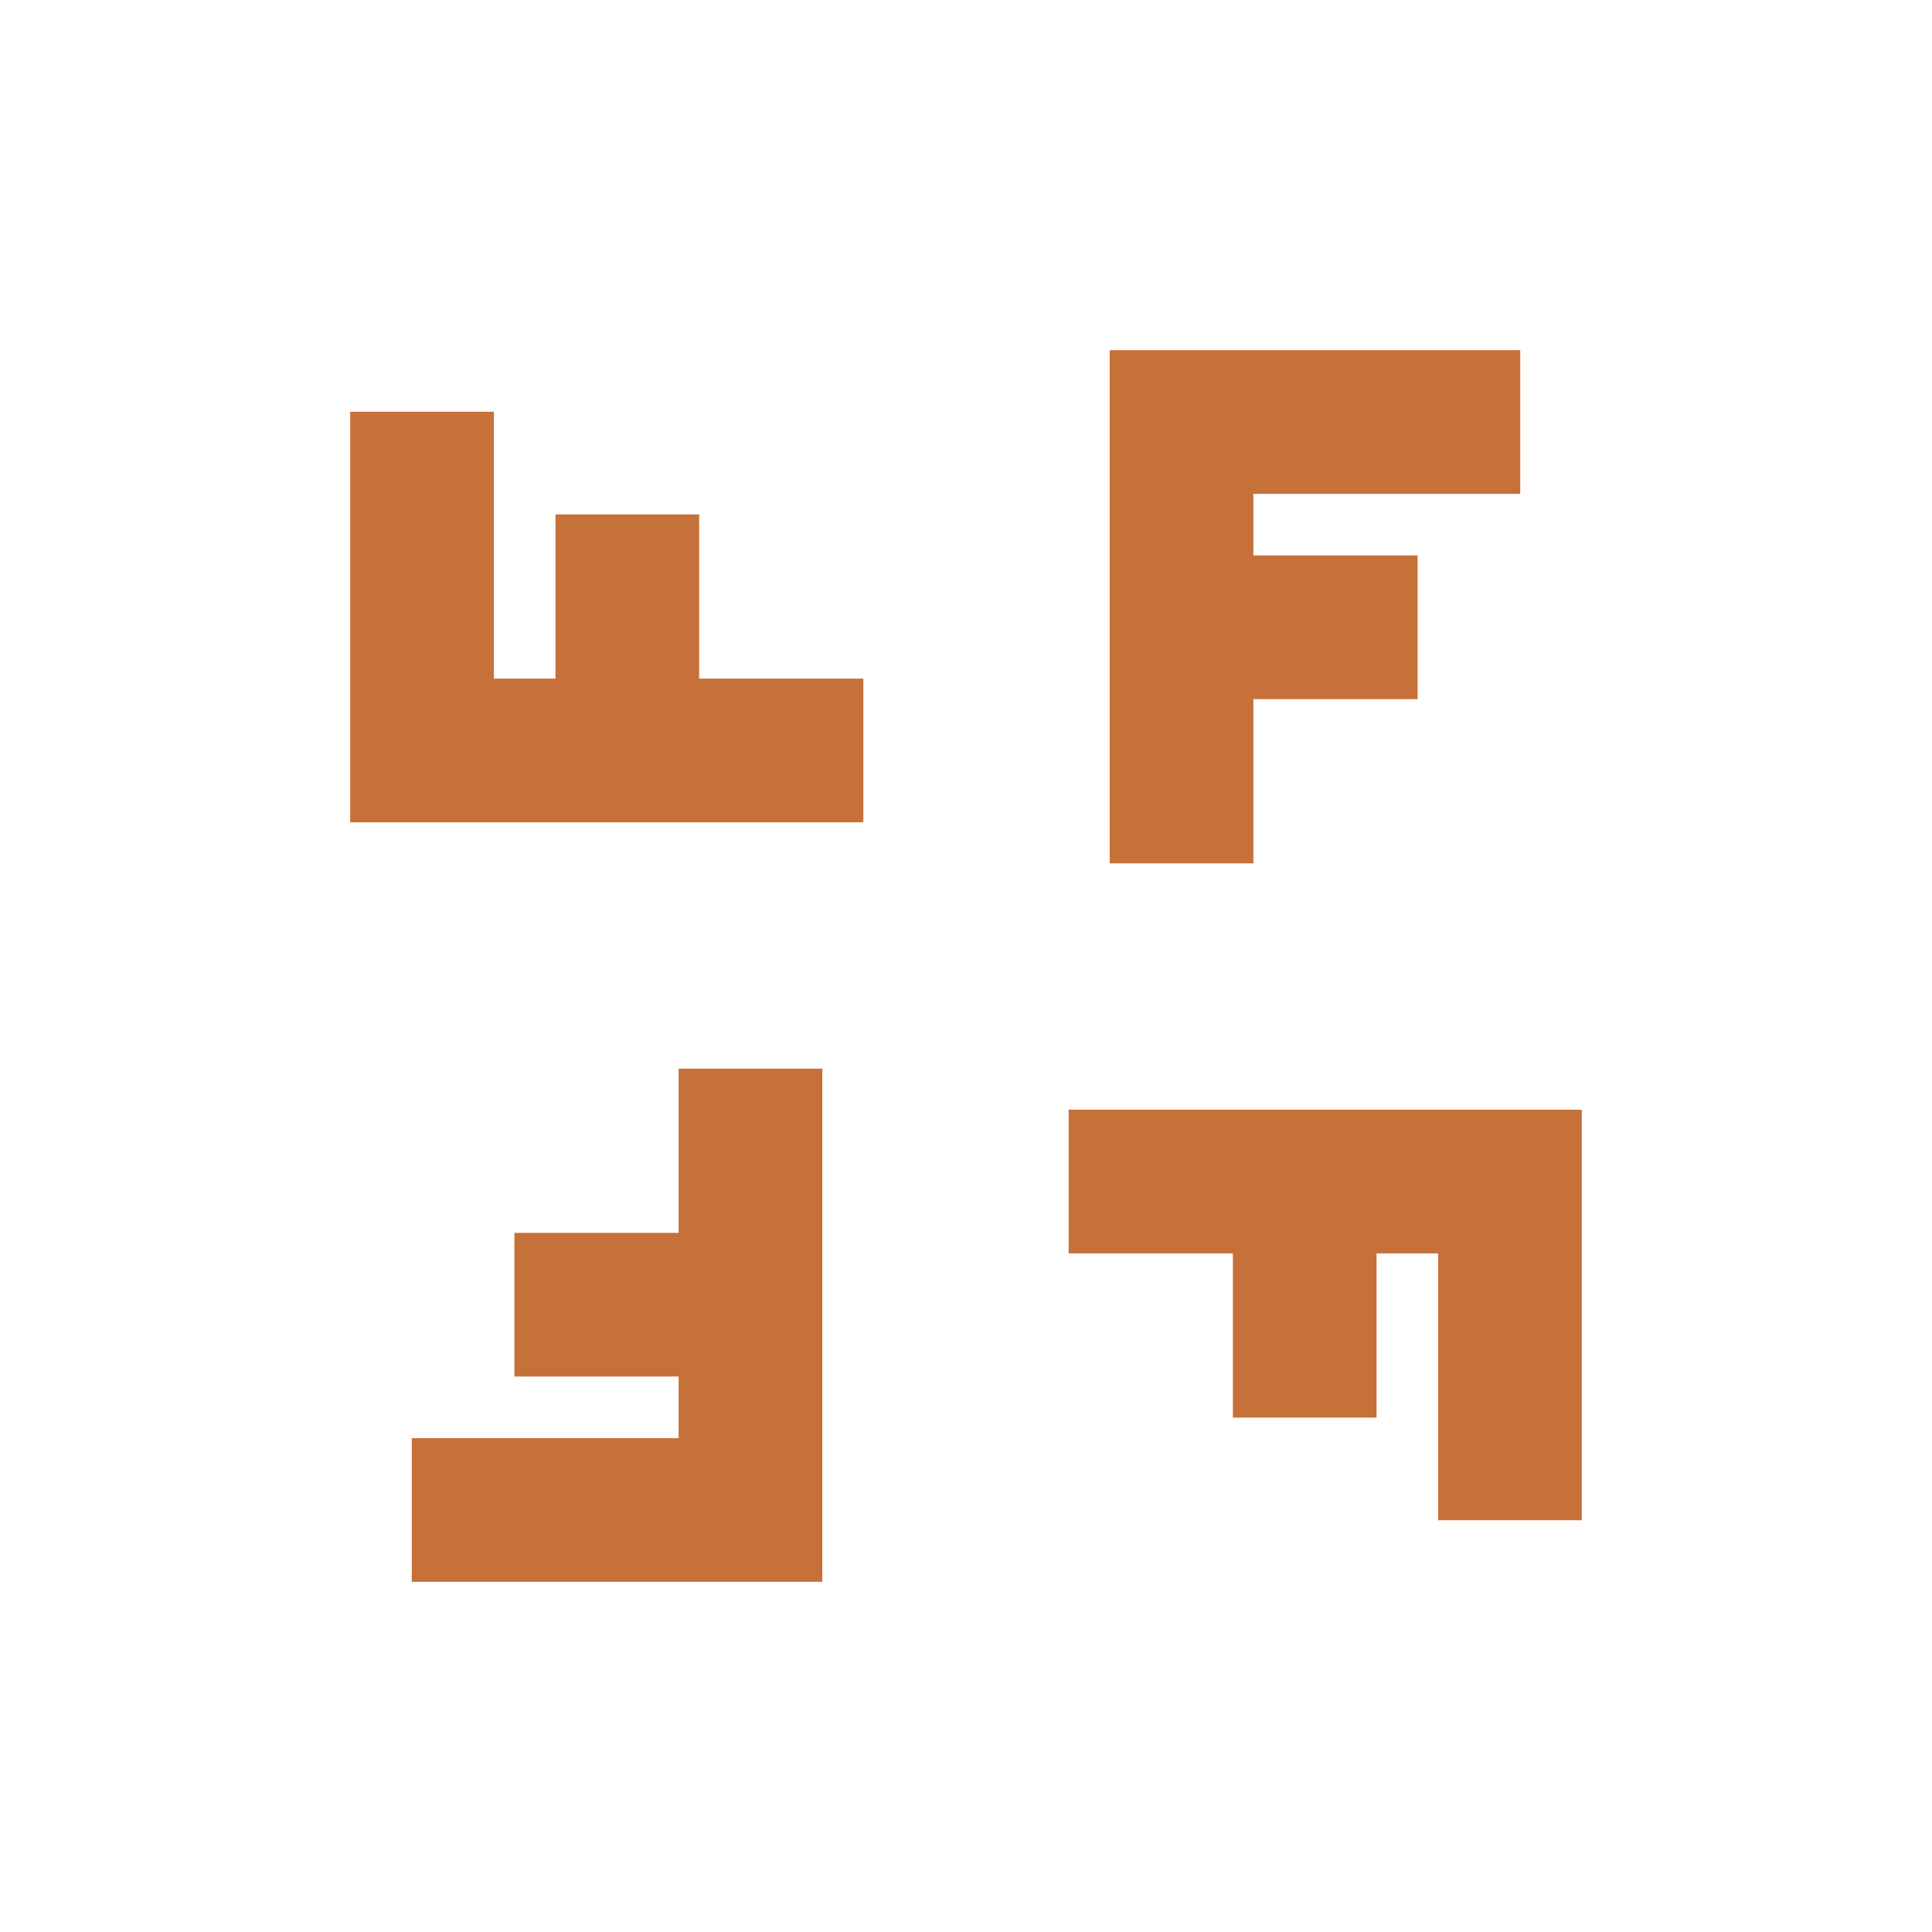
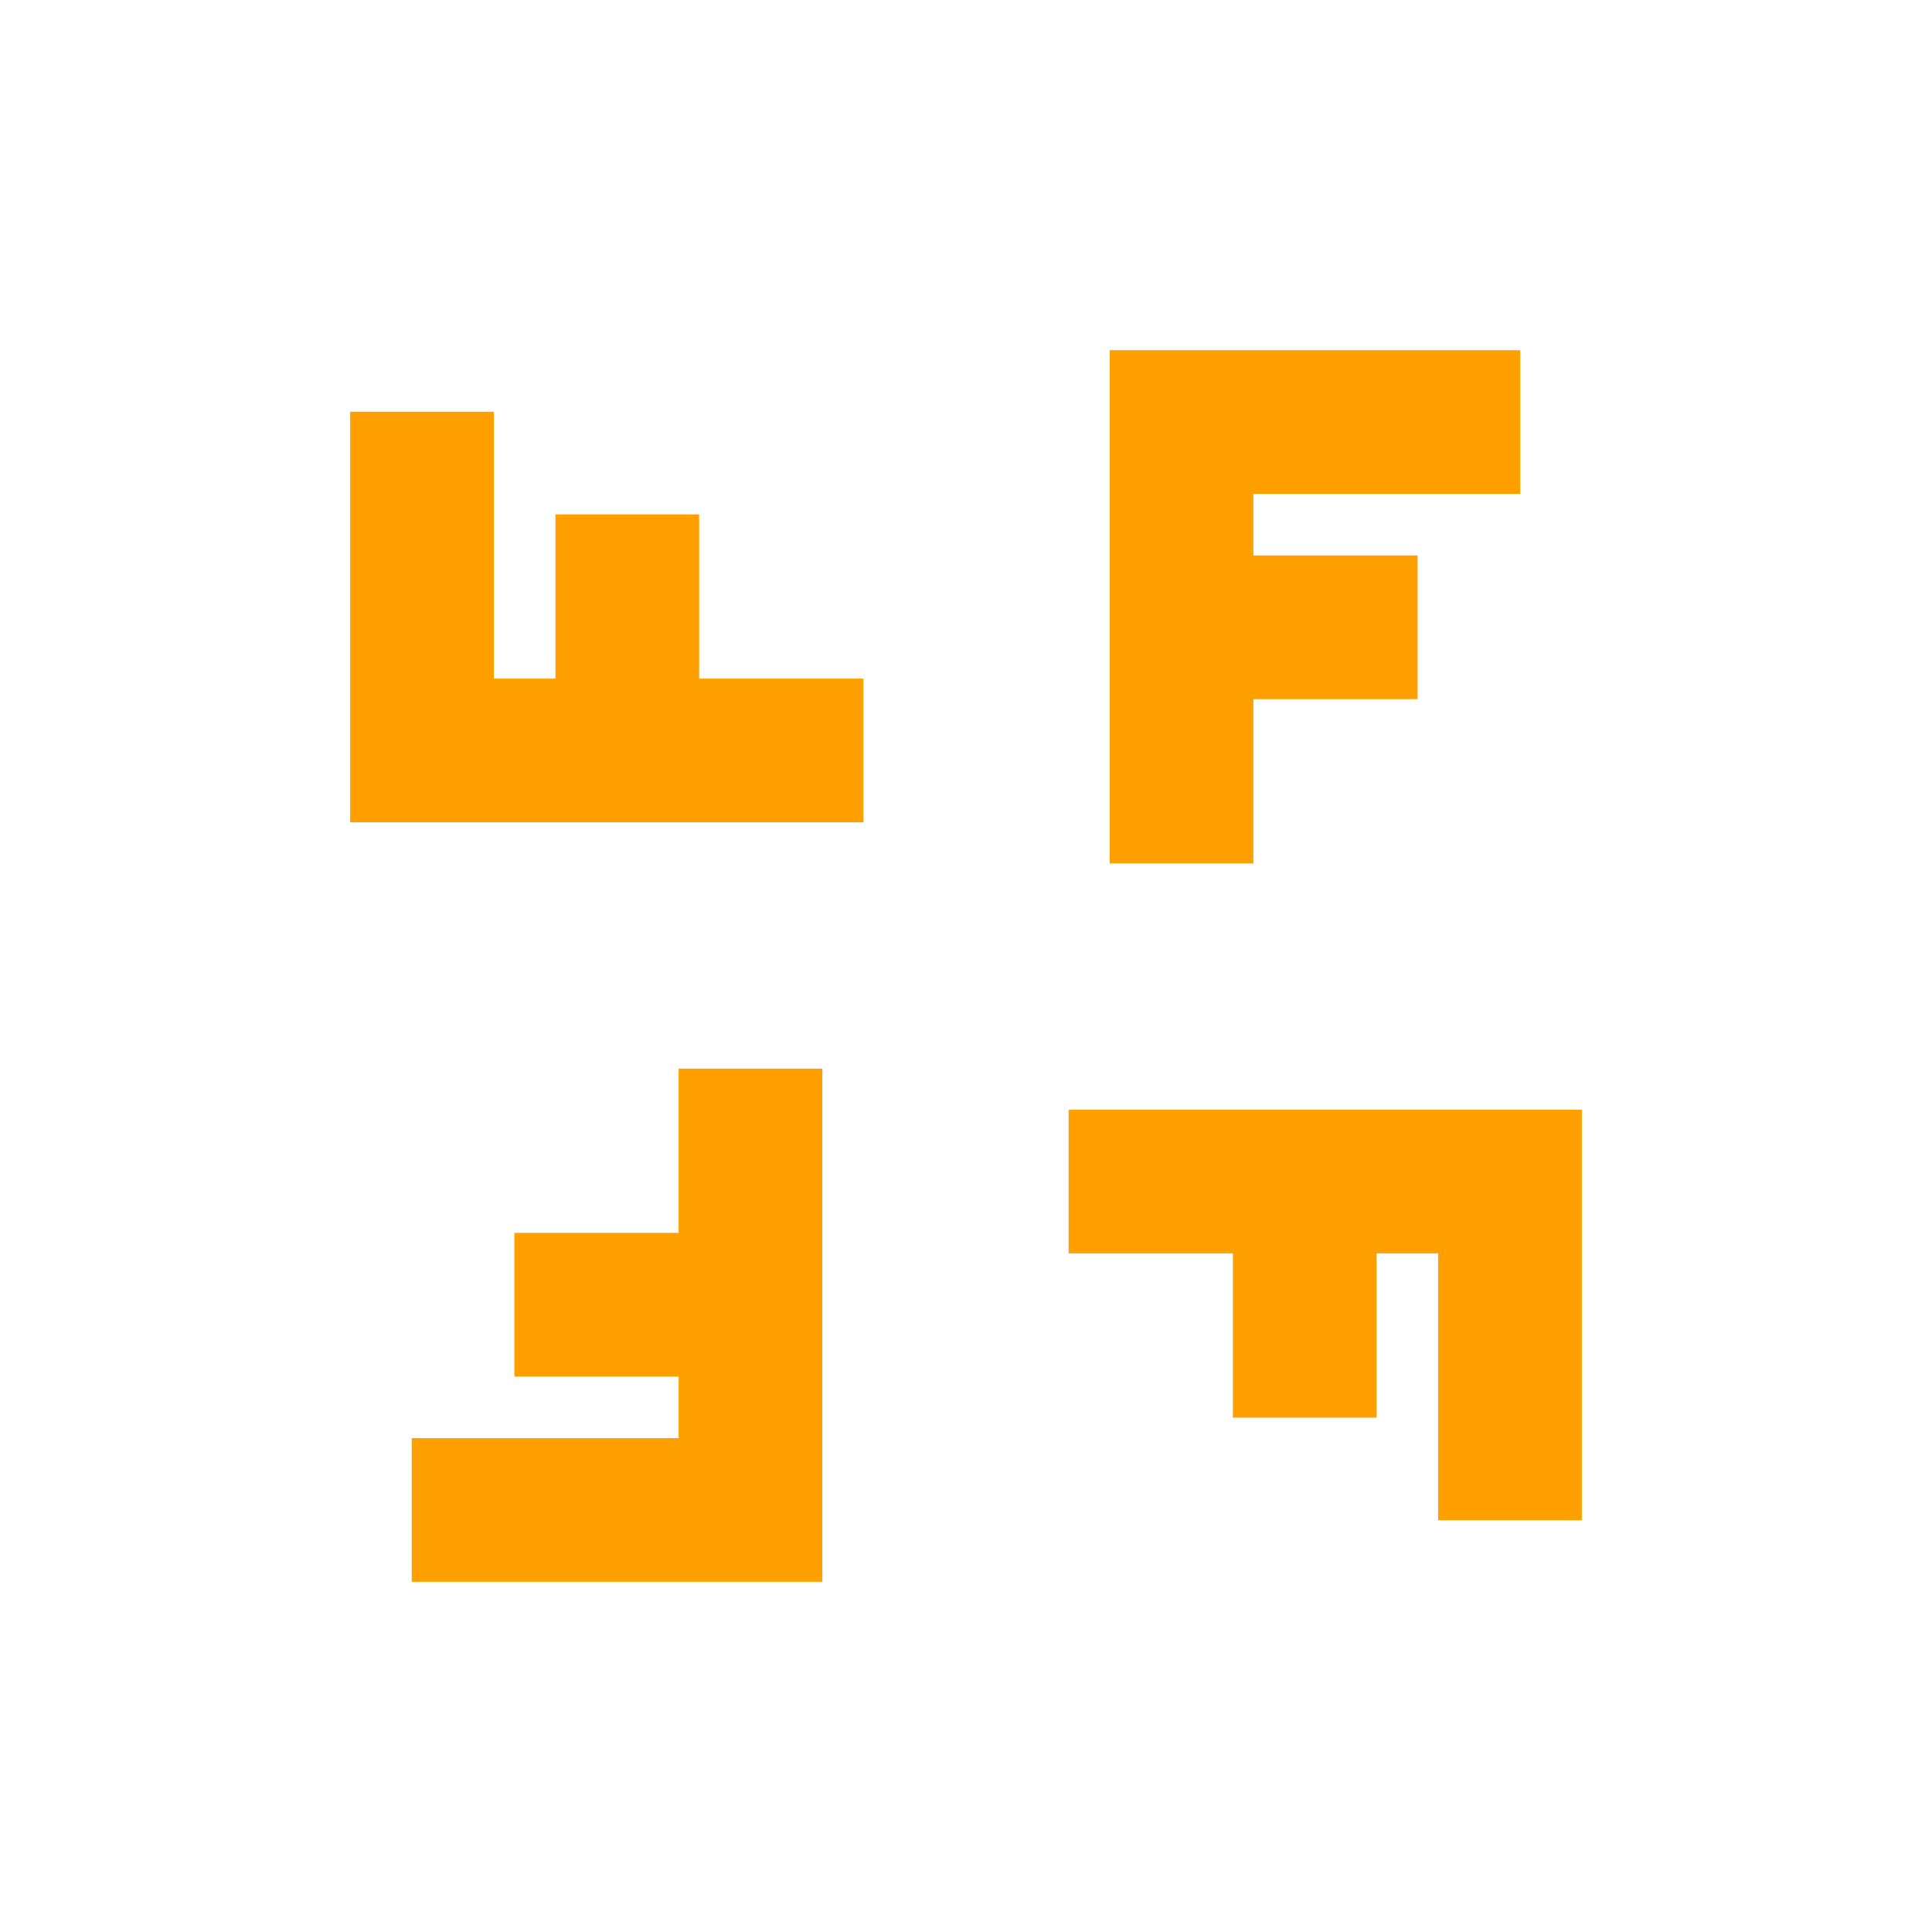
<svg xmlns="http://www.w3.org/2000/svg" width="512" height="512" viewBox="0 0 512 512" role="img" aria-labelledby="mark-title">
-   <g id="mark" transform="translate(256 256) scale(2.72)" fill="#C67139">
+   <g id="mark" transform="translate(256 256) scale(2.72)" fill="#FF9F00">
    <g transform="rotate(0) translate(14 -60)">
      <path d="M0 0 H40 V14 H14 V20 H30 V34 H14 V50 H0 Z" />
    </g>
    <g transform="rotate(90) translate(14 -60)">
      <path d="M0 0 H40 V14 H14 V20 H30 V34 H14 V50 H0 Z" />
    </g>
    <g transform="rotate(180) translate(14 -60)">
      <path d="M0 0 H40 V14 H14 V20 H30 V34 H14 V50 H0 Z" />
    </g>
    <g transform="rotate(270) translate(14 -60)">
      <path d="M0 0 H40 V14 H14 V20 H30 V34 H14 V50 H0 Z" />
    </g>
  </g>
</svg>
